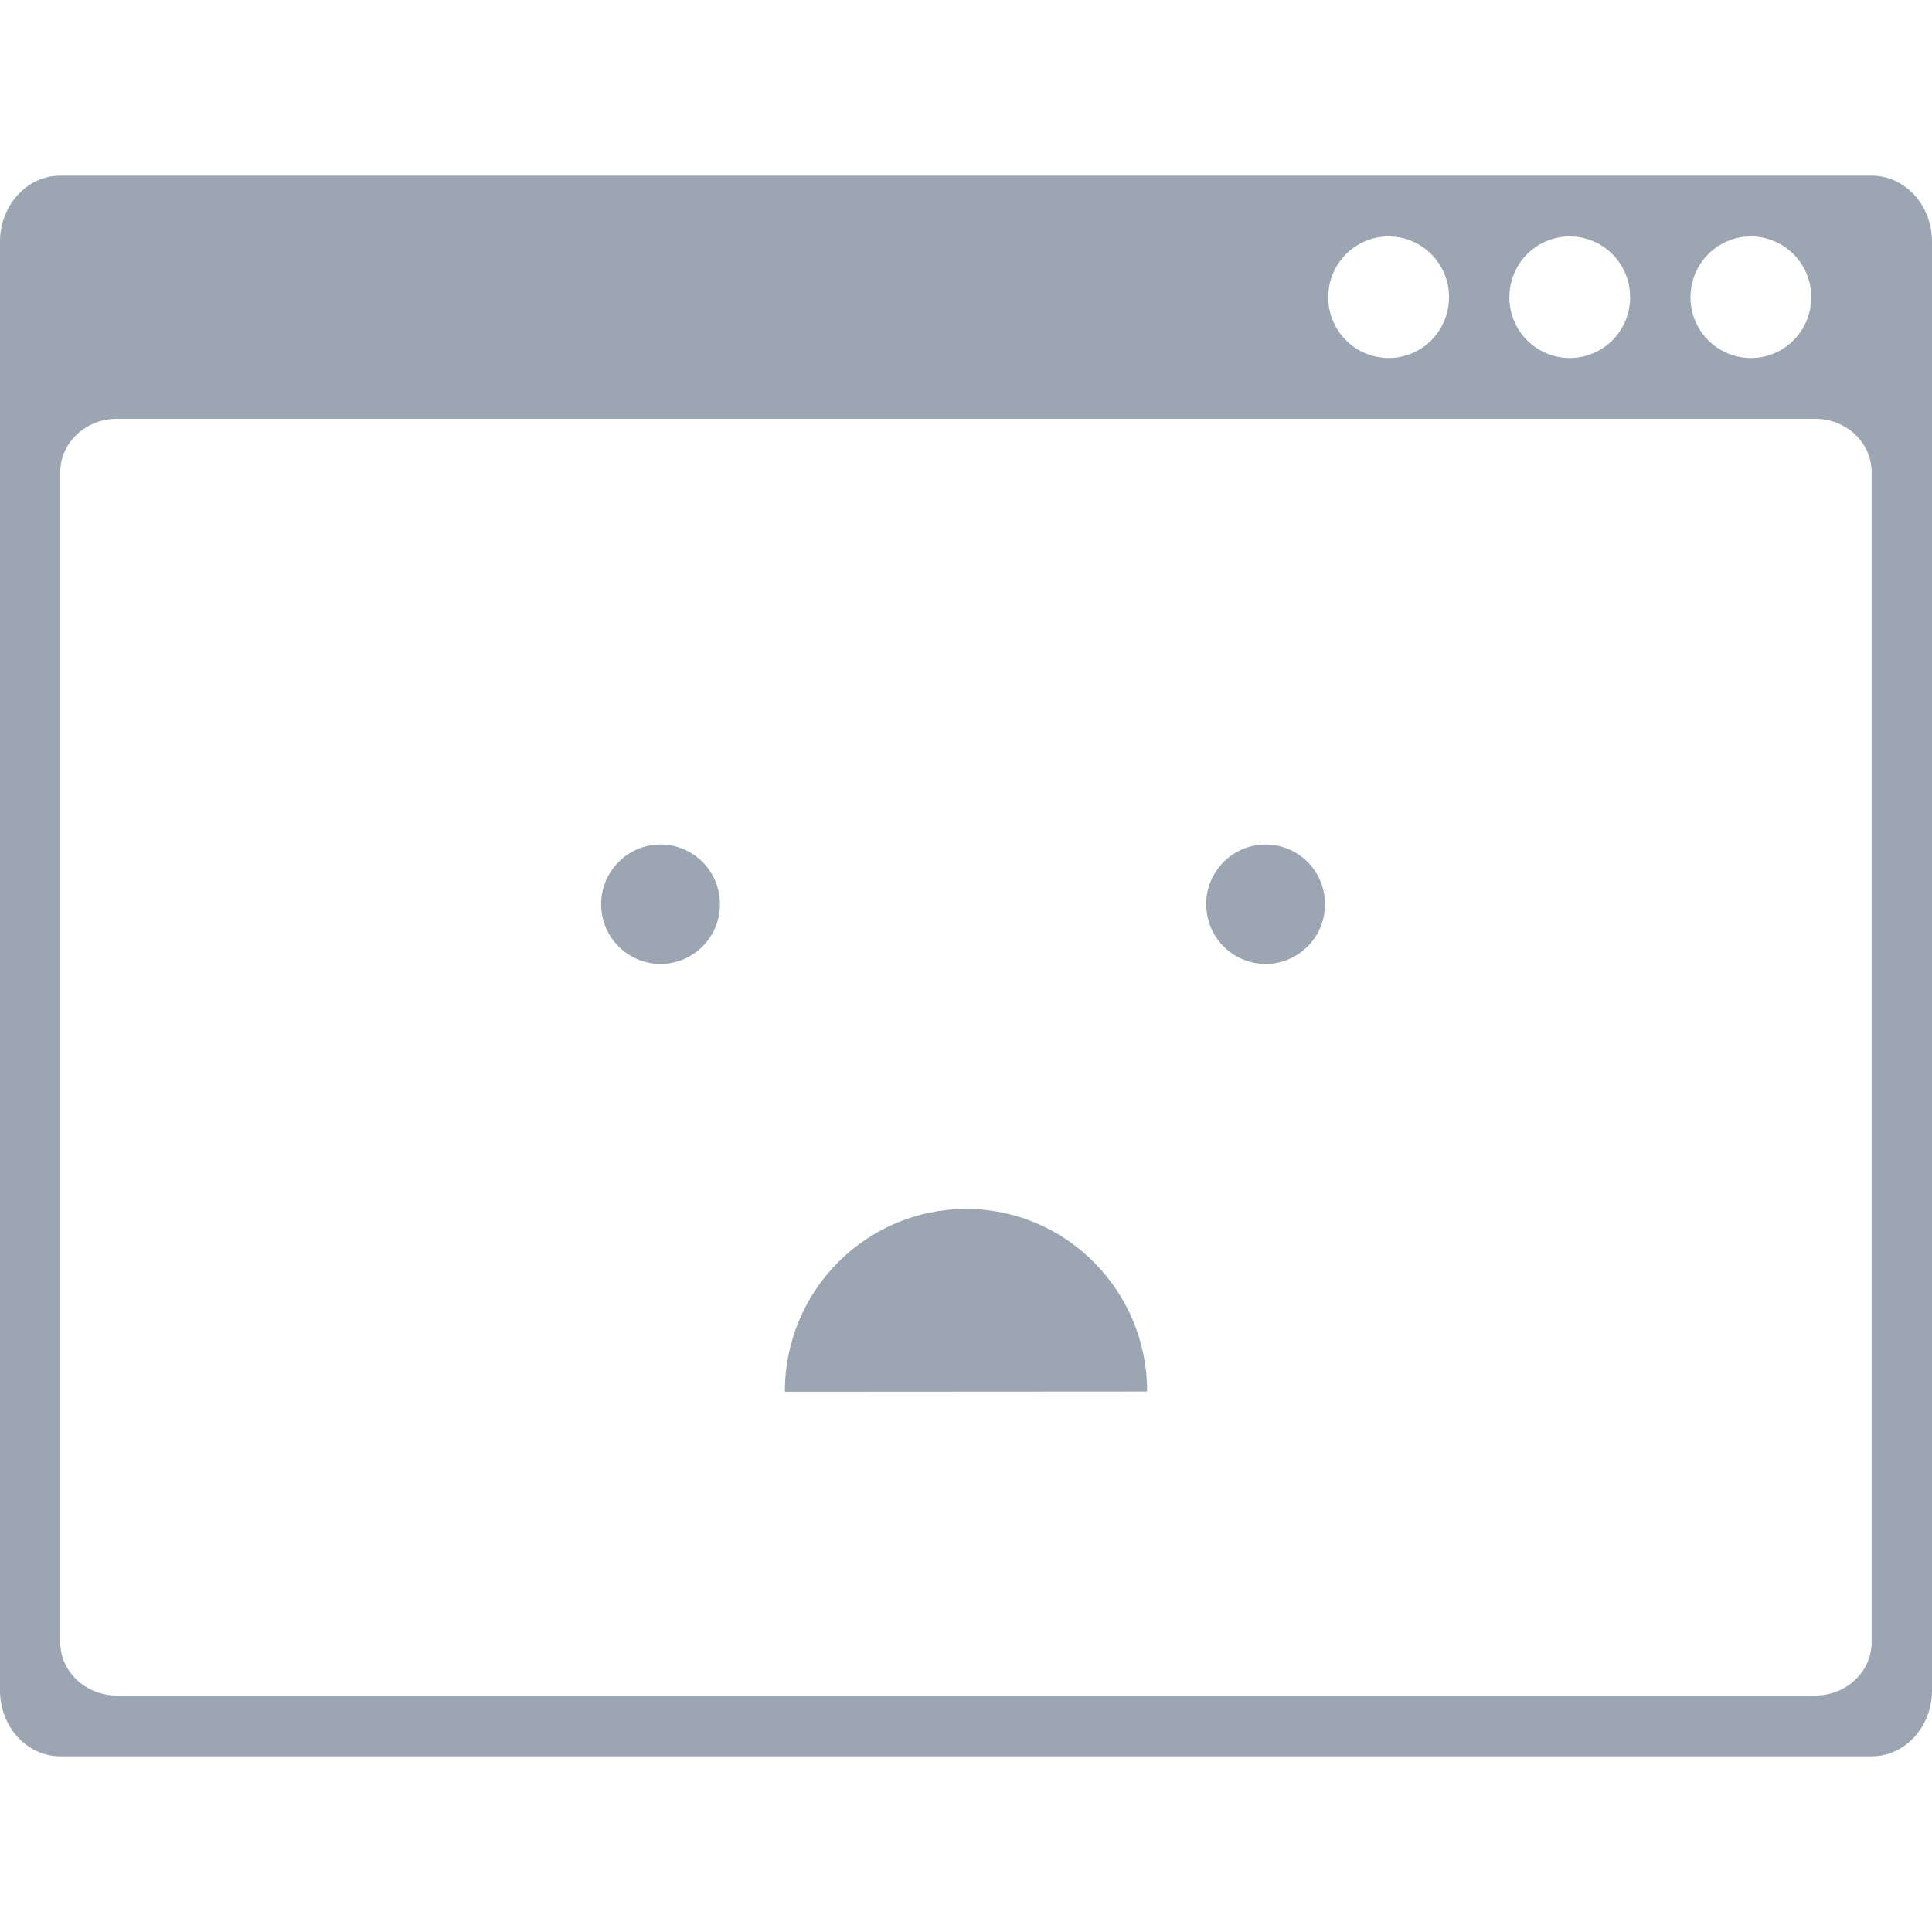
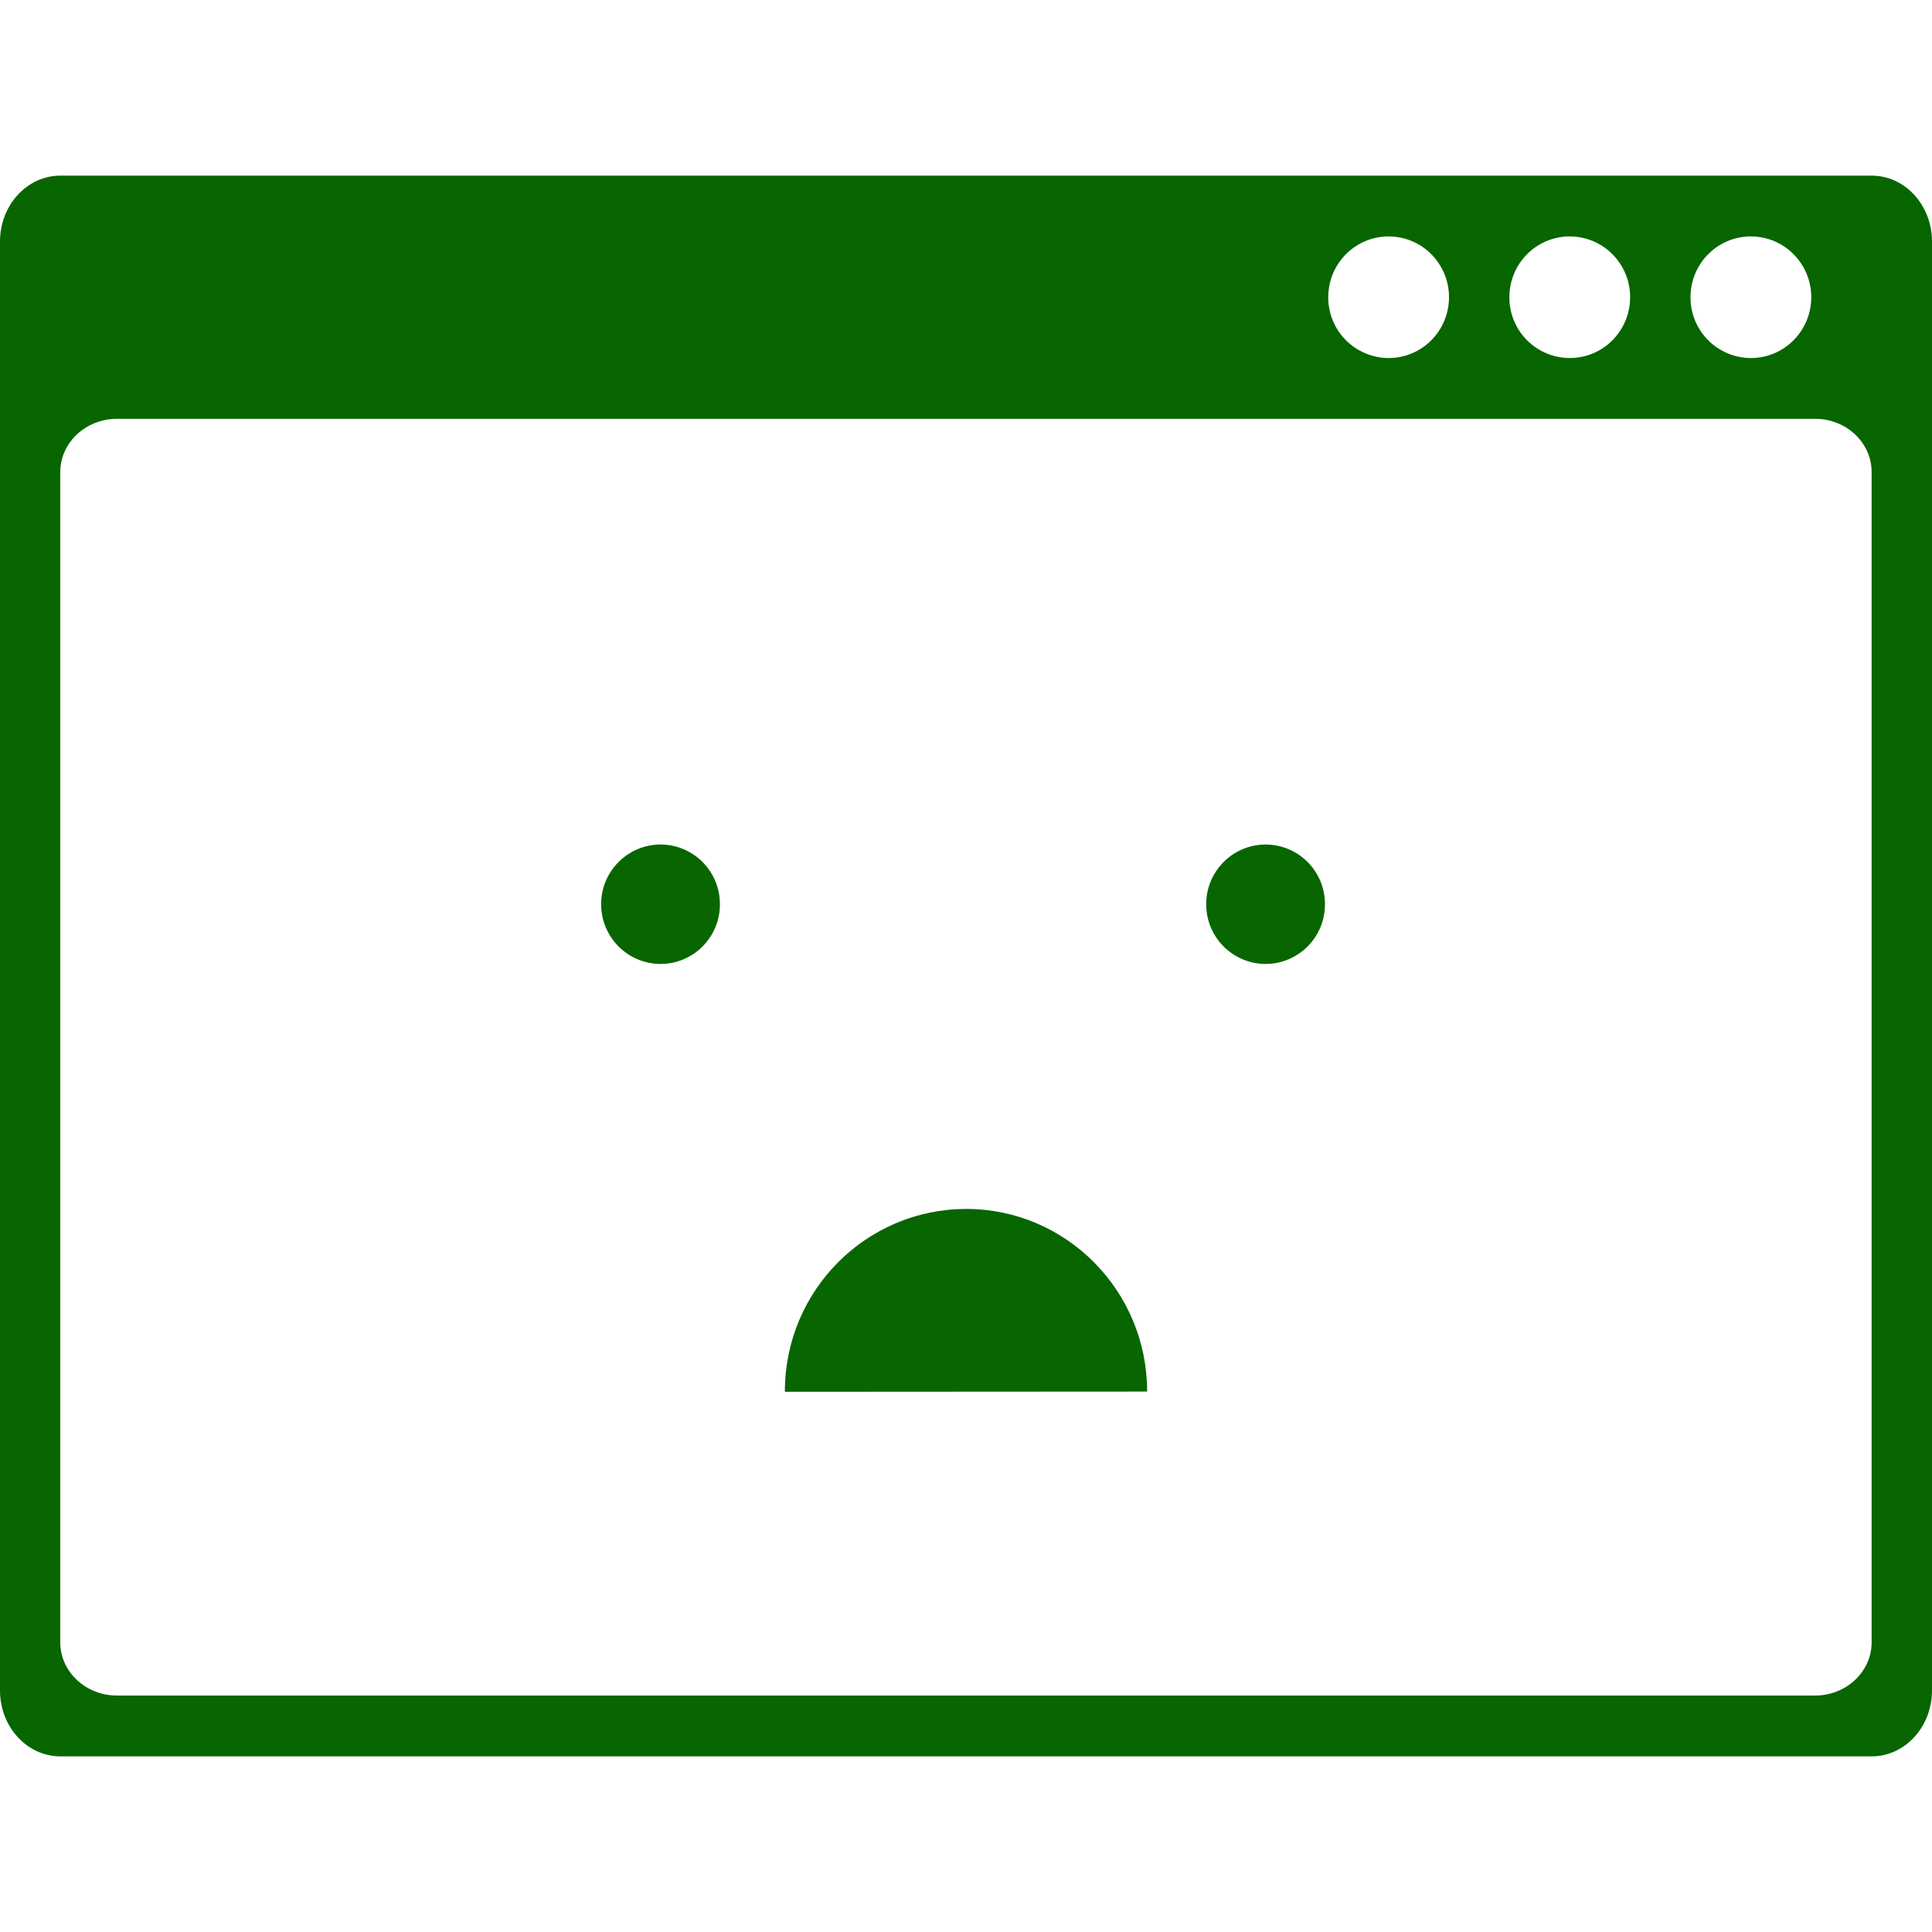
- <svg xmlns="http://www.w3.org/2000/svg" width="88" height="88" viewBox="0 0 88 88">
-   <g fill="none" fill-rule="evenodd">
-     <path fill="#D8D8D8" fill-opacity="0" d="M0 0h88v88H0z" />
-     <path fill="#9BA6B2" fill-rule="nonzero" d="M2.75 8C1.23 8 0 9.346 0 11.002v65.996C0 78.657 1.23 80 2.75 80h82.5c1.52 0 2.75-1.343 2.75-3.002V11.002C88 9.343 86.77 8 85.25 8H2.75zm60.5 2.77c1.52 0 2.75 1.237 2.75 2.768 0 1.532-1.23 2.77-2.75 2.77a2.757 2.757 0 0 1-2.75-2.77c0-1.53 1.23-2.769 2.75-2.769zm8.25 0c1.52 0 2.75 1.237 2.75 2.768 0 1.532-1.23 2.77-2.75 2.77a2.757 2.757 0 0 1-2.75-2.77c0-1.53 1.23-2.769 2.75-2.769zm8.25 0c1.52 0 2.75 1.237 2.75 2.768 0 1.532-1.23 2.77-2.75 2.77a2.757 2.757 0 0 1-2.75-2.77c0-1.53 1.23-2.769 2.75-2.769zM5.328 19.076h77.344c1.424 0 2.578 1.085 2.578 2.423v53.308c0 1.337-1.154 2.423-2.578 2.423H5.328c-1.424 0-2.583-1.086-2.583-2.423V21.5c.002-1.338 1.161-2.423 2.583-2.423zm24.76 19.39a2.714 2.714 0 0 0-2.706 2.72 2.714 2.714 0 0 0 2.707 2.721 2.71 2.71 0 0 0 2.702-2.72 2.71 2.71 0 0 0-2.702-2.721zm27.56 0a2.714 2.714 0 0 0-2.707 2.72 2.714 2.714 0 0 0 2.707 2.721 2.71 2.71 0 0 0 2.702-2.72 2.71 2.71 0 0 0-2.702-2.721zm-13.637 16.6c-4.557 0-8.256 3.713-8.261 8.301v.027l16.5-.01c.005-4.586-3.683-8.316-8.24-8.319z" />
+ <svg xmlns="http://www.w3.org/2000/svg" width="88" height="88" viewBox="0 0 88 88" version="1.1" id="svg15709">
+   <defs id="defs15713" />
+   <g fill="none" fill-rule="evenodd" id="g15707">
+     <path fill="#D8D8D8" fill-opacity="0" d="M0 0h88v88H0z" id="path15703" />
+     <path fill="#9BA6B2" fill-rule="nonzero" d="M2.75 8C1.23 8 0 9.346 0 11.002v65.996C0 78.657 1.23 80 2.75 80h82.5c1.52 0 2.75-1.343 2.75-3.002V11.002C88 9.343 86.77 8 85.25 8H2.75zm60.5 2.77c1.52 0 2.75 1.237 2.75 2.768 0 1.532-1.23 2.77-2.75 2.77a2.757 2.757 0 0 1-2.75-2.77c0-1.53 1.23-2.769 2.75-2.769zm8.25 0c1.52 0 2.75 1.237 2.75 2.768 0 1.532-1.23 2.77-2.75 2.77a2.757 2.757 0 0 1-2.75-2.77c0-1.53 1.23-2.769 2.75-2.769zm8.25 0c1.52 0 2.75 1.237 2.75 2.768 0 1.532-1.23 2.77-2.75 2.77a2.757 2.757 0 0 1-2.75-2.77c0-1.53 1.23-2.769 2.75-2.769zM5.328 19.076h77.344c1.424 0 2.578 1.085 2.578 2.423v53.308c0 1.337-1.154 2.423-2.578 2.423H5.328c-1.424 0-2.583-1.086-2.583-2.423V21.5c.002-1.338 1.161-2.423 2.583-2.423zm24.76 19.39a2.714 2.714 0 0 0-2.706 2.72 2.714 2.714 0 0 0 2.707 2.721 2.71 2.71 0 0 0 2.702-2.72 2.71 2.71 0 0 0-2.702-2.721zm27.56 0a2.714 2.714 0 0 0-2.707 2.72 2.714 2.714 0 0 0 2.707 2.721 2.71 2.71 0 0 0 2.702-2.72 2.71 2.71 0 0 0-2.702-2.721zm-13.637 16.6c-4.557 0-8.256 3.713-8.261 8.301v.027l16.5-.01c.005-4.586-3.683-8.316-8.24-8.319z" id="path15705" style="fill:#076600;fill-opacity:1" />
  </g>
</svg>
